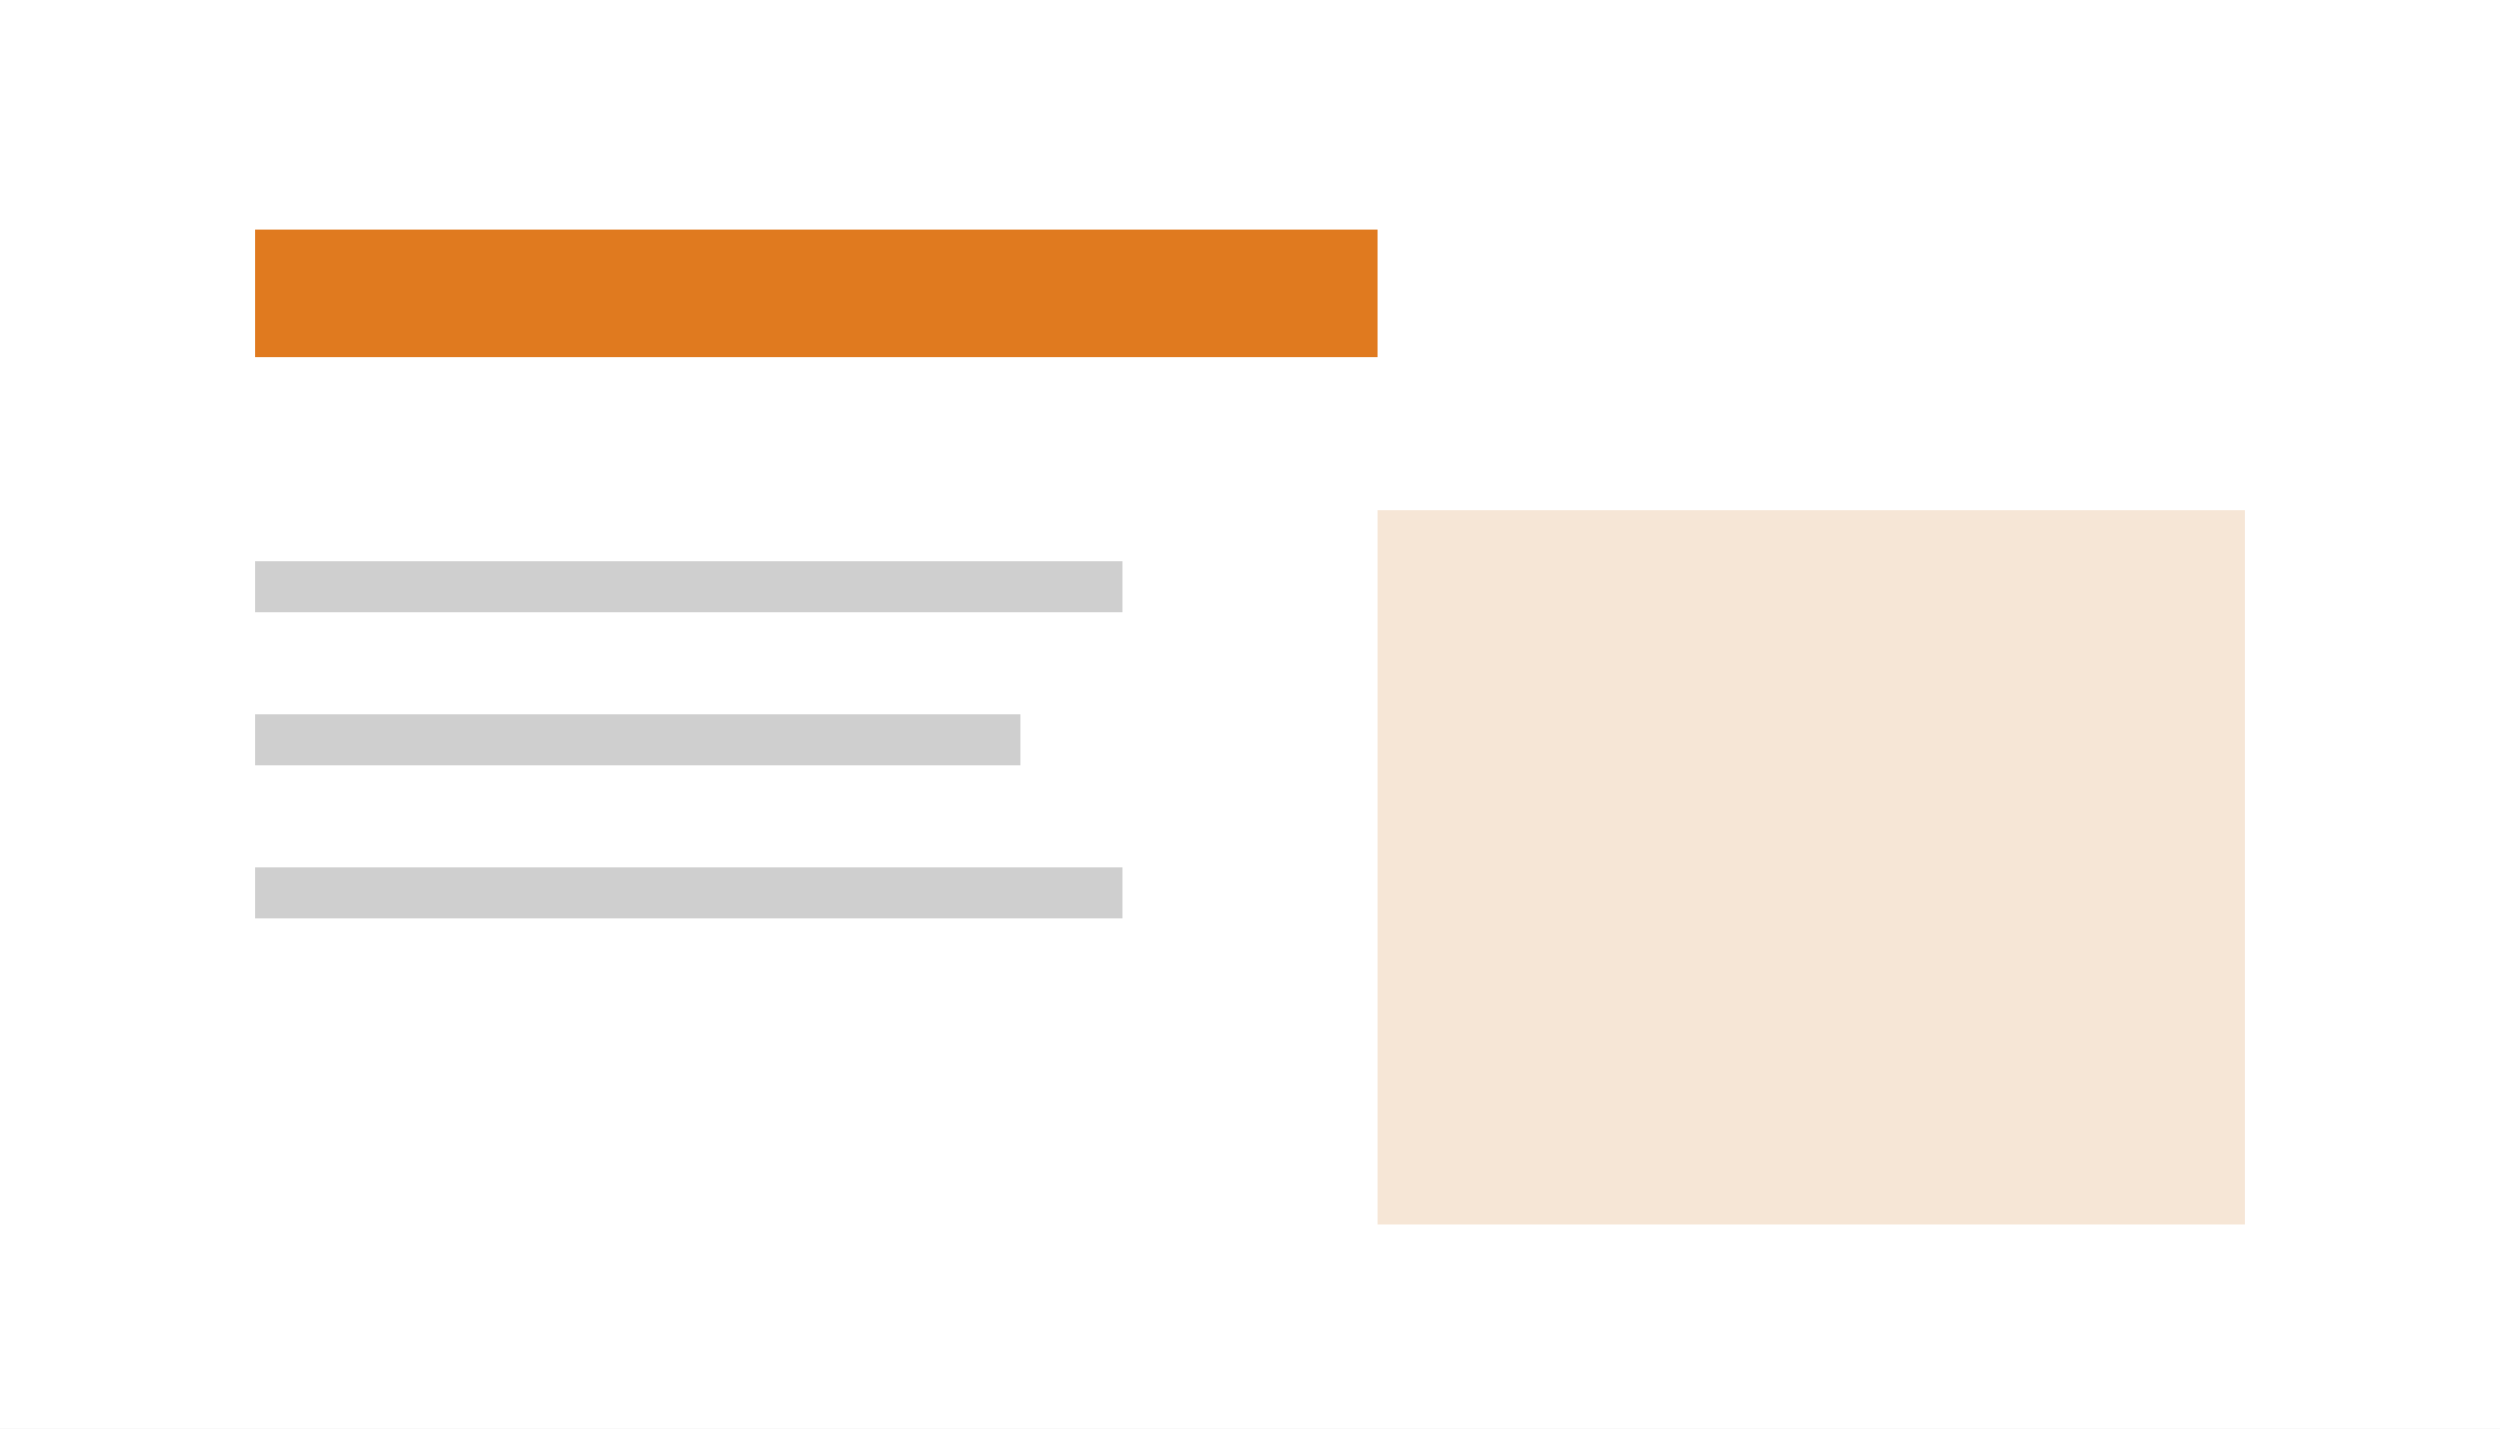
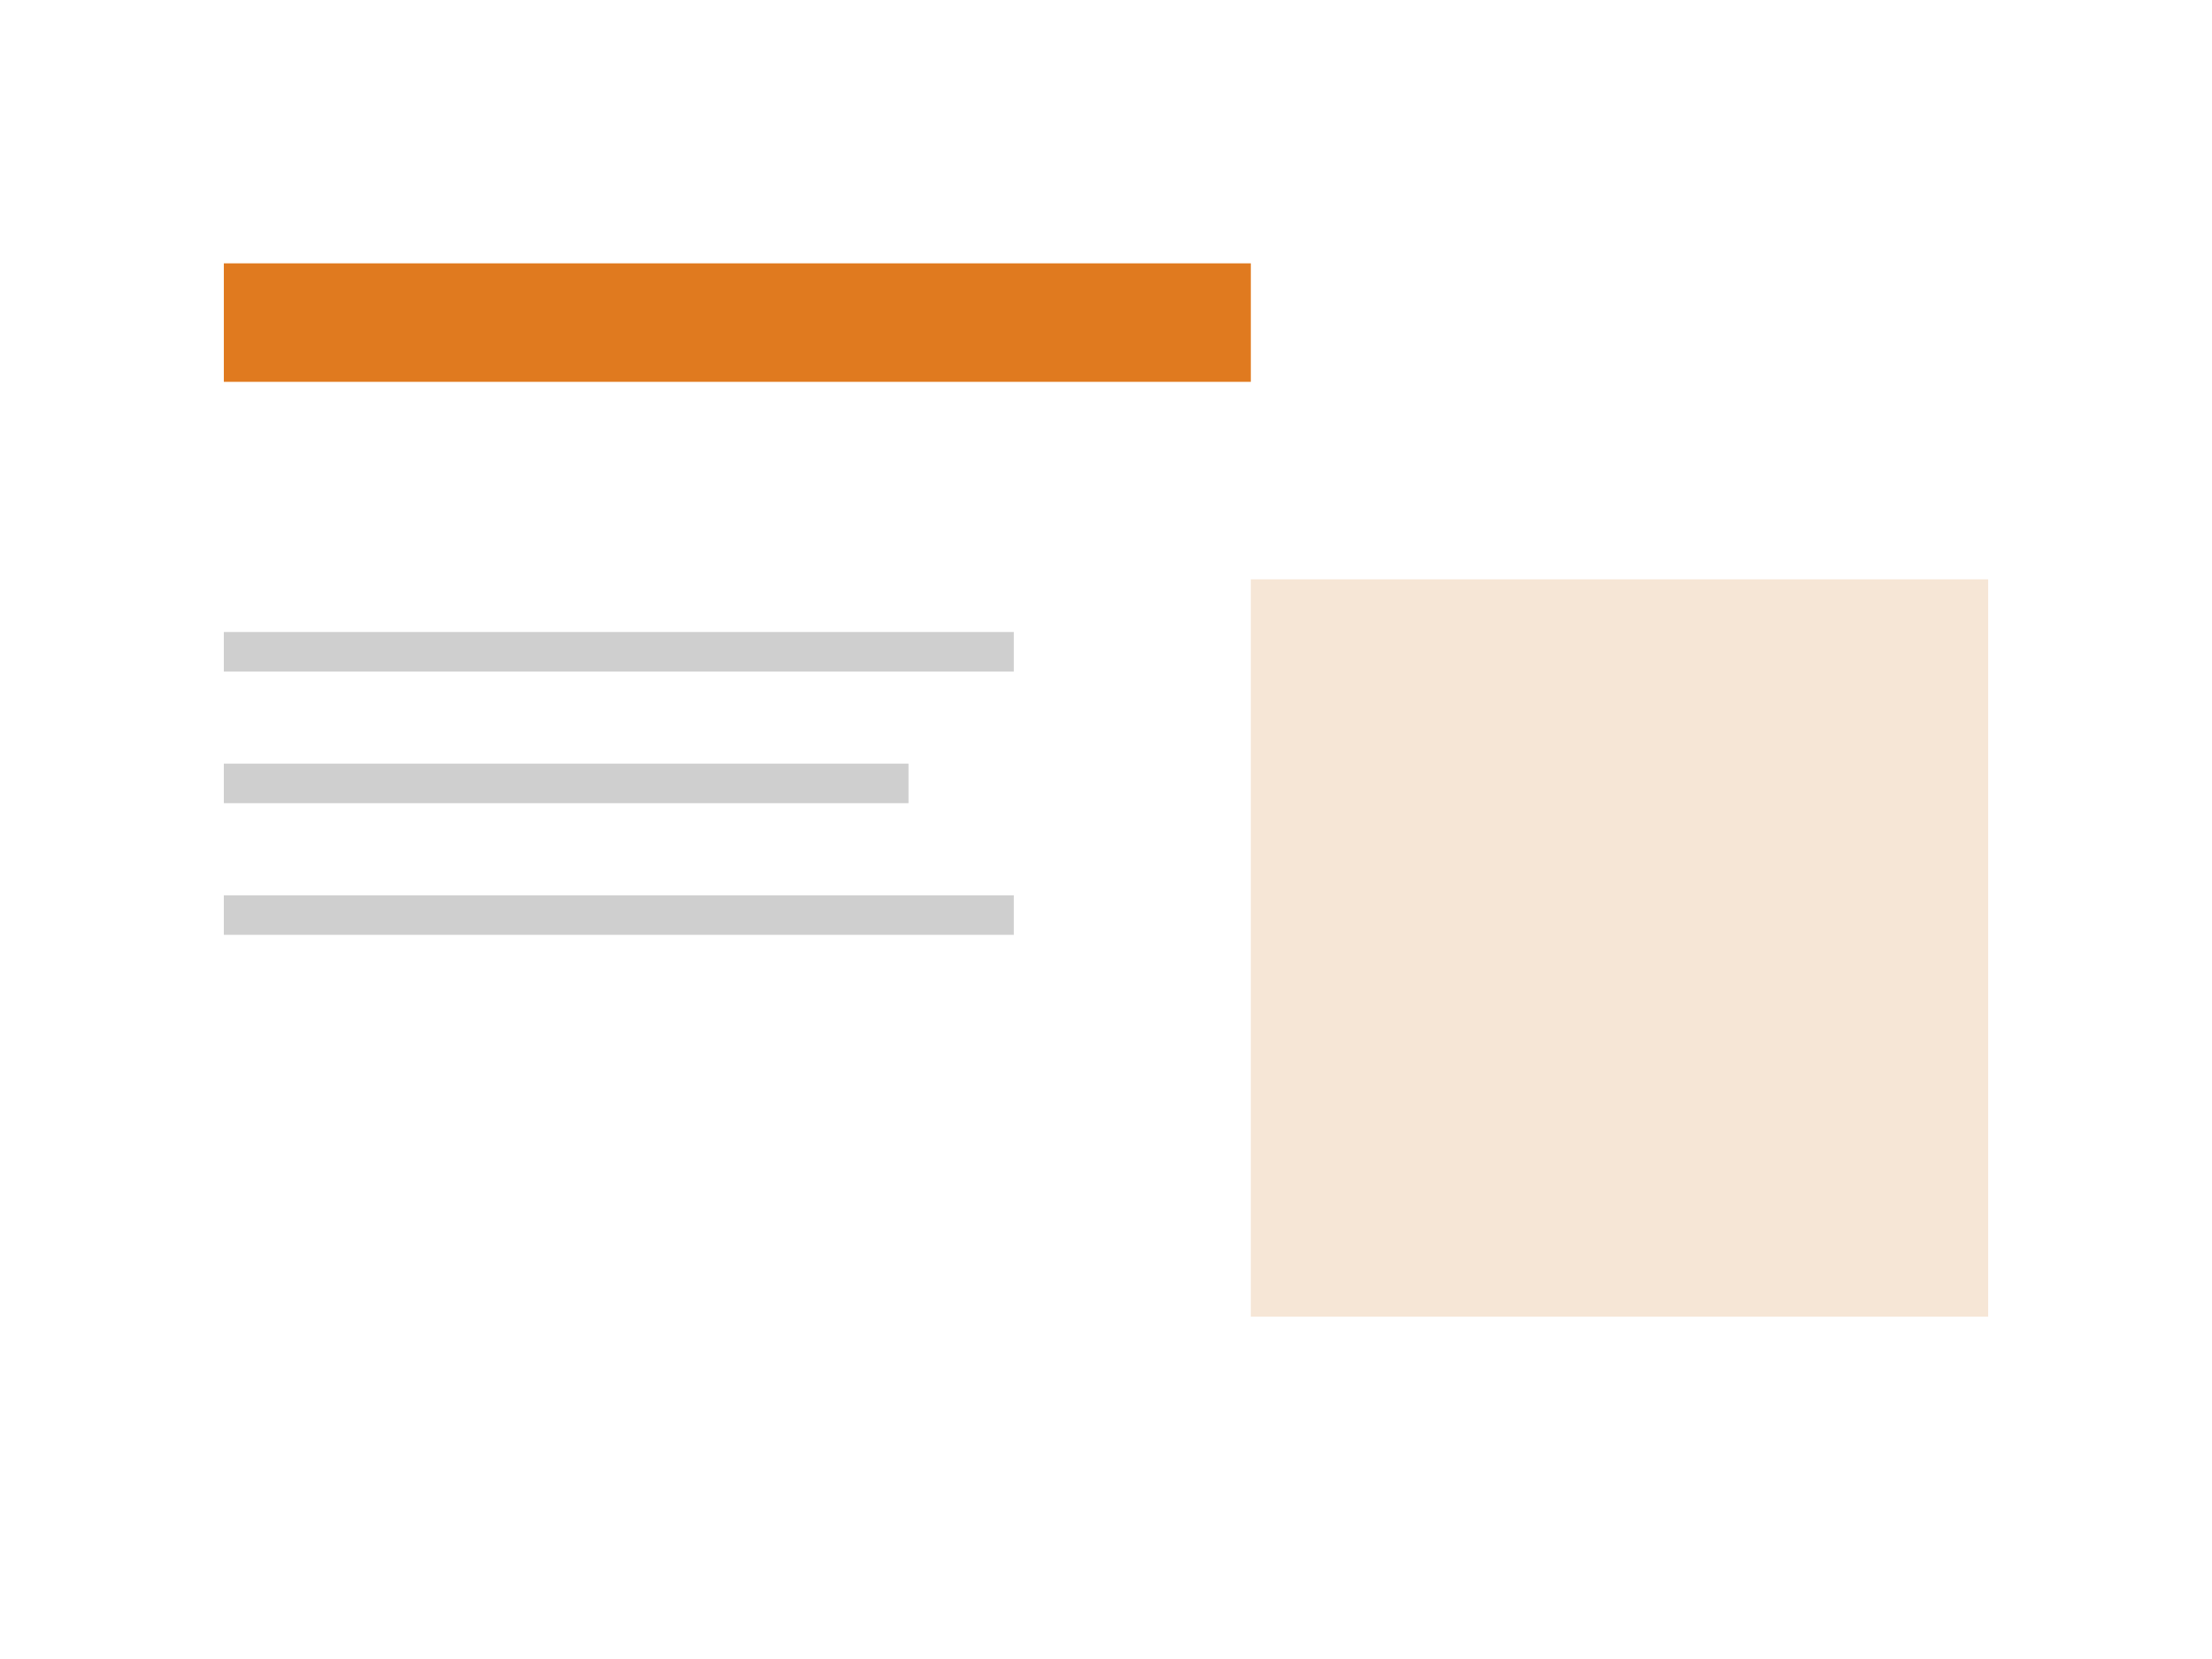
- <svg xmlns="http://www.w3.org/2000/svg" width="147" height="84" viewBox="0 0 98 56">
-   <rect width="98" height="56" fill="#fff" />
-   <rect x="10" y="9" width="44" height="5" fill="#e07a1f" />
+ <svg xmlns="http://www.w3.org/2000/svg" width="168" height="126" viewBox="0 0 168 126">
+   <rect width="168" height="126" fill="#fff" />
+   <rect x="17" y="20" width="78" height="9" fill="#e07a1f" />
  <g fill="#cfcfcf">
-     <rect x="10" y="22" width="34" height="2" />
-     <rect x="10" y="28" width="30" height="2" />
-     <rect x="10" y="34" width="34" height="2" />
+     <rect x="17" y="48" width="60" height="3" />
+     <rect x="17" y="58" width="52" height="3" />
+     <rect x="17" y="68" width="60" height="3" />
  </g>
-   <rect x="54" y="20" width="34" height="28" fill="#f6e6d6" />
+   <rect x="95" y="44" width="56" height="56" fill="#f6e6d6" />
</svg>
